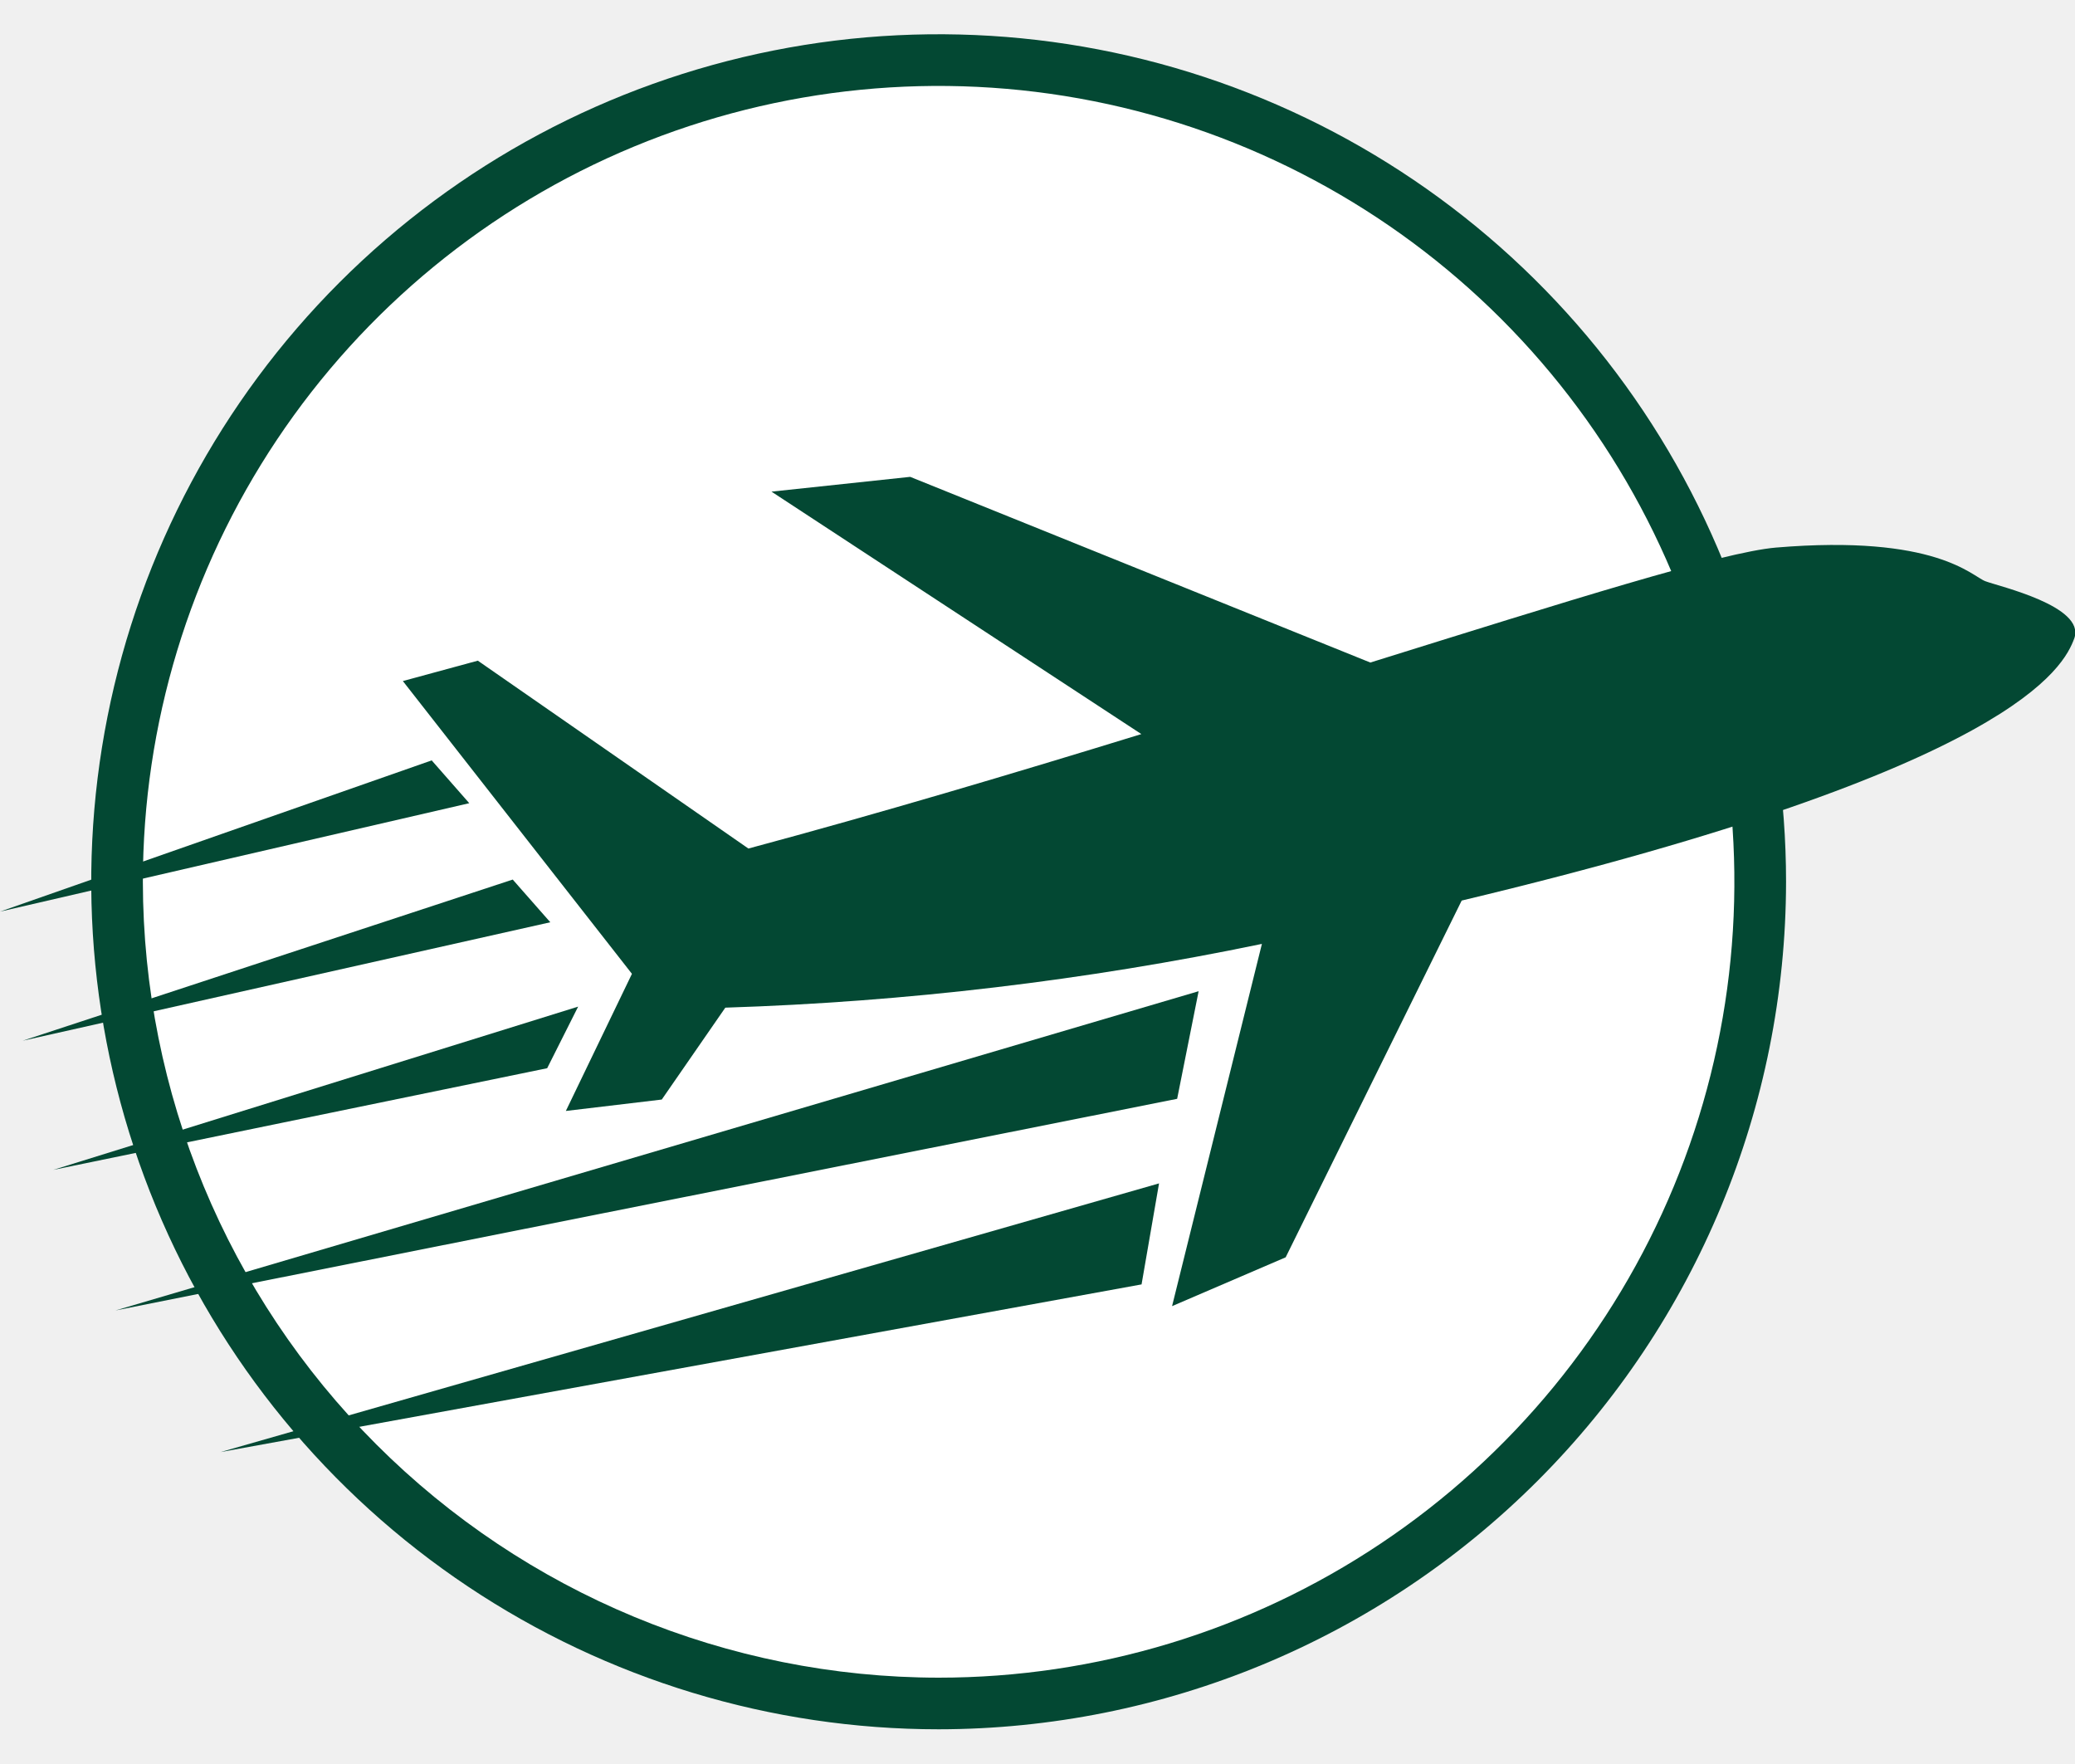
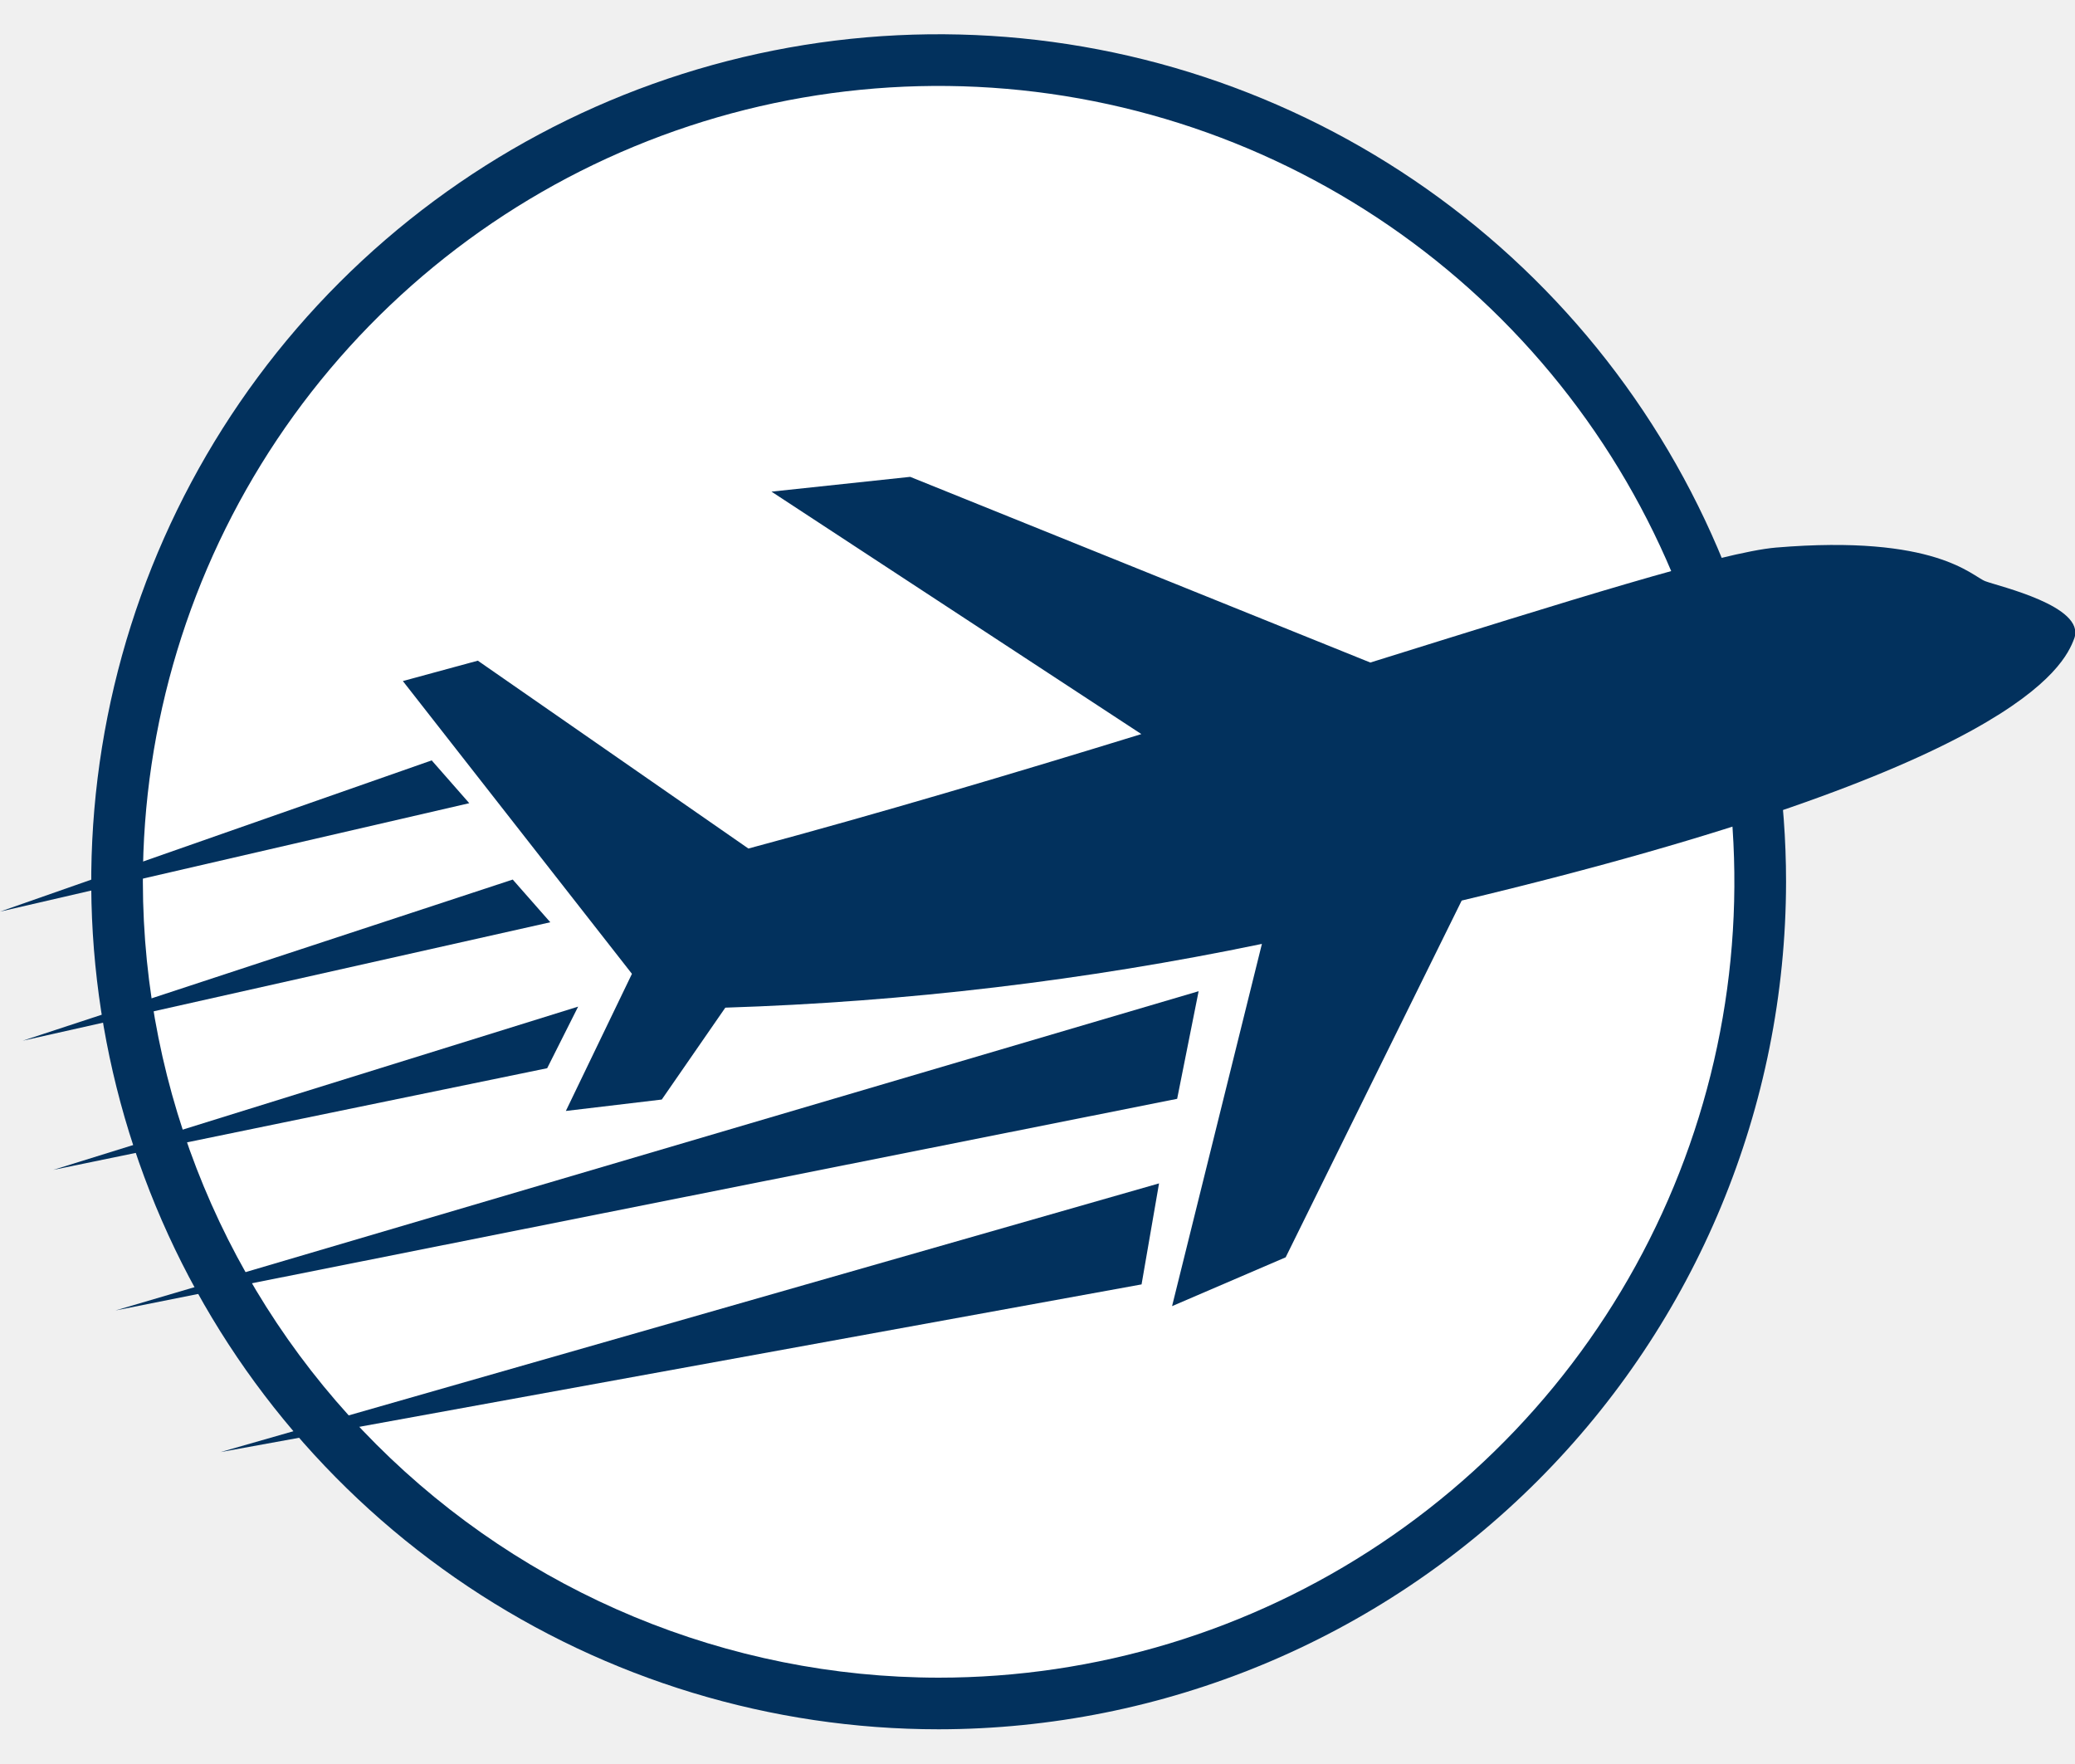
<svg xmlns="http://www.w3.org/2000/svg" width="40" height="34" viewBox="0 0 40 34" fill="none">
  <g clip-path="url(#clip0_3989_8333)">
-     <path d="M18.095 33.331C14.864 33.331 11.705 32.373 9.019 30.578C6.332 28.783 4.239 26.232 3.002 23.247C1.766 20.262 1.442 16.978 2.073 13.809C2.703 10.64 4.259 7.729 6.543 5.445C8.828 3.16 11.739 1.604 14.908 0.974C18.076 0.344 21.361 0.667 24.346 1.904C27.331 3.14 29.882 5.234 31.677 7.92C33.472 10.607 34.43 13.765 34.43 16.996C34.425 21.327 32.703 25.479 29.64 28.542C26.578 31.604 22.425 33.327 18.095 33.331Z" fill="#034833" />
+     <path d="M18.095 33.331C14.864 33.331 11.705 32.373 9.019 30.578C6.332 28.783 4.239 26.232 3.002 23.247C1.766 20.262 1.442 16.978 2.073 13.809C2.703 10.64 4.259 7.729 6.543 5.445C8.828 3.16 11.739 1.604 14.908 0.974C18.076 0.344 21.361 0.667 24.346 1.904C27.331 3.14 29.882 5.234 31.677 7.92C33.472 10.607 34.43 13.765 34.43 16.996C34.425 21.327 32.703 25.479 29.64 28.542C26.578 31.604 22.425 33.327 18.095 33.331Z" fill="#02315D" />
    <path d="M18.094 32.336C21.128 32.336 24.094 31.437 26.616 29.751C29.139 28.066 31.105 25.67 32.266 22.867C33.427 20.064 33.731 16.979 33.139 14.004C32.547 11.028 31.086 8.295 28.941 6.149C26.796 4.004 24.062 2.543 21.087 1.951C18.111 1.359 15.027 1.663 12.224 2.824C9.421 3.985 7.025 5.951 5.339 8.474C3.654 10.996 2.754 13.962 2.754 16.996C2.759 21.063 4.376 24.962 7.252 27.838C10.128 30.714 14.027 32.332 18.094 32.336Z" fill="white" />
-     <path d="M38.273 11.203C38.014 11.108 37.326 10.296 34.236 10.554C33.201 10.642 30.204 11.589 26.416 12.77L17.546 9.191L14.872 9.476L22.002 14.149C19.532 14.909 16.933 15.682 14.427 16.355L9.211 12.734L7.766 13.127L12.182 18.77L10.908 21.413L12.757 21.193L13.982 19.422C17.459 19.311 20.92 18.9 24.326 18.193L22.594 25.175L24.784 24.234L28.177 17.358C38.865 14.803 39.785 12.848 39.987 12.302C40.204 11.682 38.534 11.302 38.273 11.203Z" fill="#034833" />
-     <path d="M4.251 27.988L22.006 24.756L22.343 22.809L4.251 27.988Z" fill="#034833" />
-     <path d="M2.227 25.258L22.692 21.179L23.106 19.105L2.227 25.258Z" fill="#034833" />
-     <path d="M10.548 20.589L1.026 22.549L11.145 19.402L10.548 20.589Z" fill="#034833" />
-     <path d="M10.608 17.776L0.438 20.059L9.884 16.953L10.608 17.776Z" fill="#034833" />
-     <path d="M9.046 15.481L0 17.571L8.322 14.656L9.046 15.481Z" fill="#034833" />
+     <path d="M38.273 11.203C38.014 11.108 37.326 10.296 34.236 10.554C33.201 10.642 30.204 11.589 26.416 12.77L17.546 9.191L14.872 9.476L22.002 14.149C19.532 14.909 16.933 15.682 14.427 16.355L9.211 12.734L7.766 13.127L12.182 18.77L10.908 21.413L12.757 21.193L13.982 19.422C17.459 19.311 20.92 18.9 24.326 18.193L22.594 25.175L24.784 24.234L28.177 17.358C38.865 14.803 39.785 12.848 39.987 12.302C40.204 11.682 38.534 11.302 38.273 11.203Z" fill="#02315D" />
+     <path d="M4.251 27.988L22.006 24.756L22.343 22.809L4.251 27.988Z" fill="#02315D" />
+     <path d="M2.227 25.258L22.692 21.179L23.106 19.105L2.227 25.258Z" fill="#02315D" />
+     <path d="M10.548 20.589L1.026 22.549L11.145 19.402L10.548 20.589Z" fill="#02315D" />
+     <path d="M10.608 17.776L0.438 20.059L9.884 16.953L10.608 17.776Z" fill="#02315D" />
+     <path d="M9.046 15.481L0 17.571L8.322 14.656L9.046 15.481Z" fill="#02315D" />
  </g>
  <defs>
    <clipPath id="clip0_3989_8333">
      <rect width="40" height="32.671" fill="white" transform="translate(0 0.664062)" />
    </clipPath>
  </defs>
</svg>
